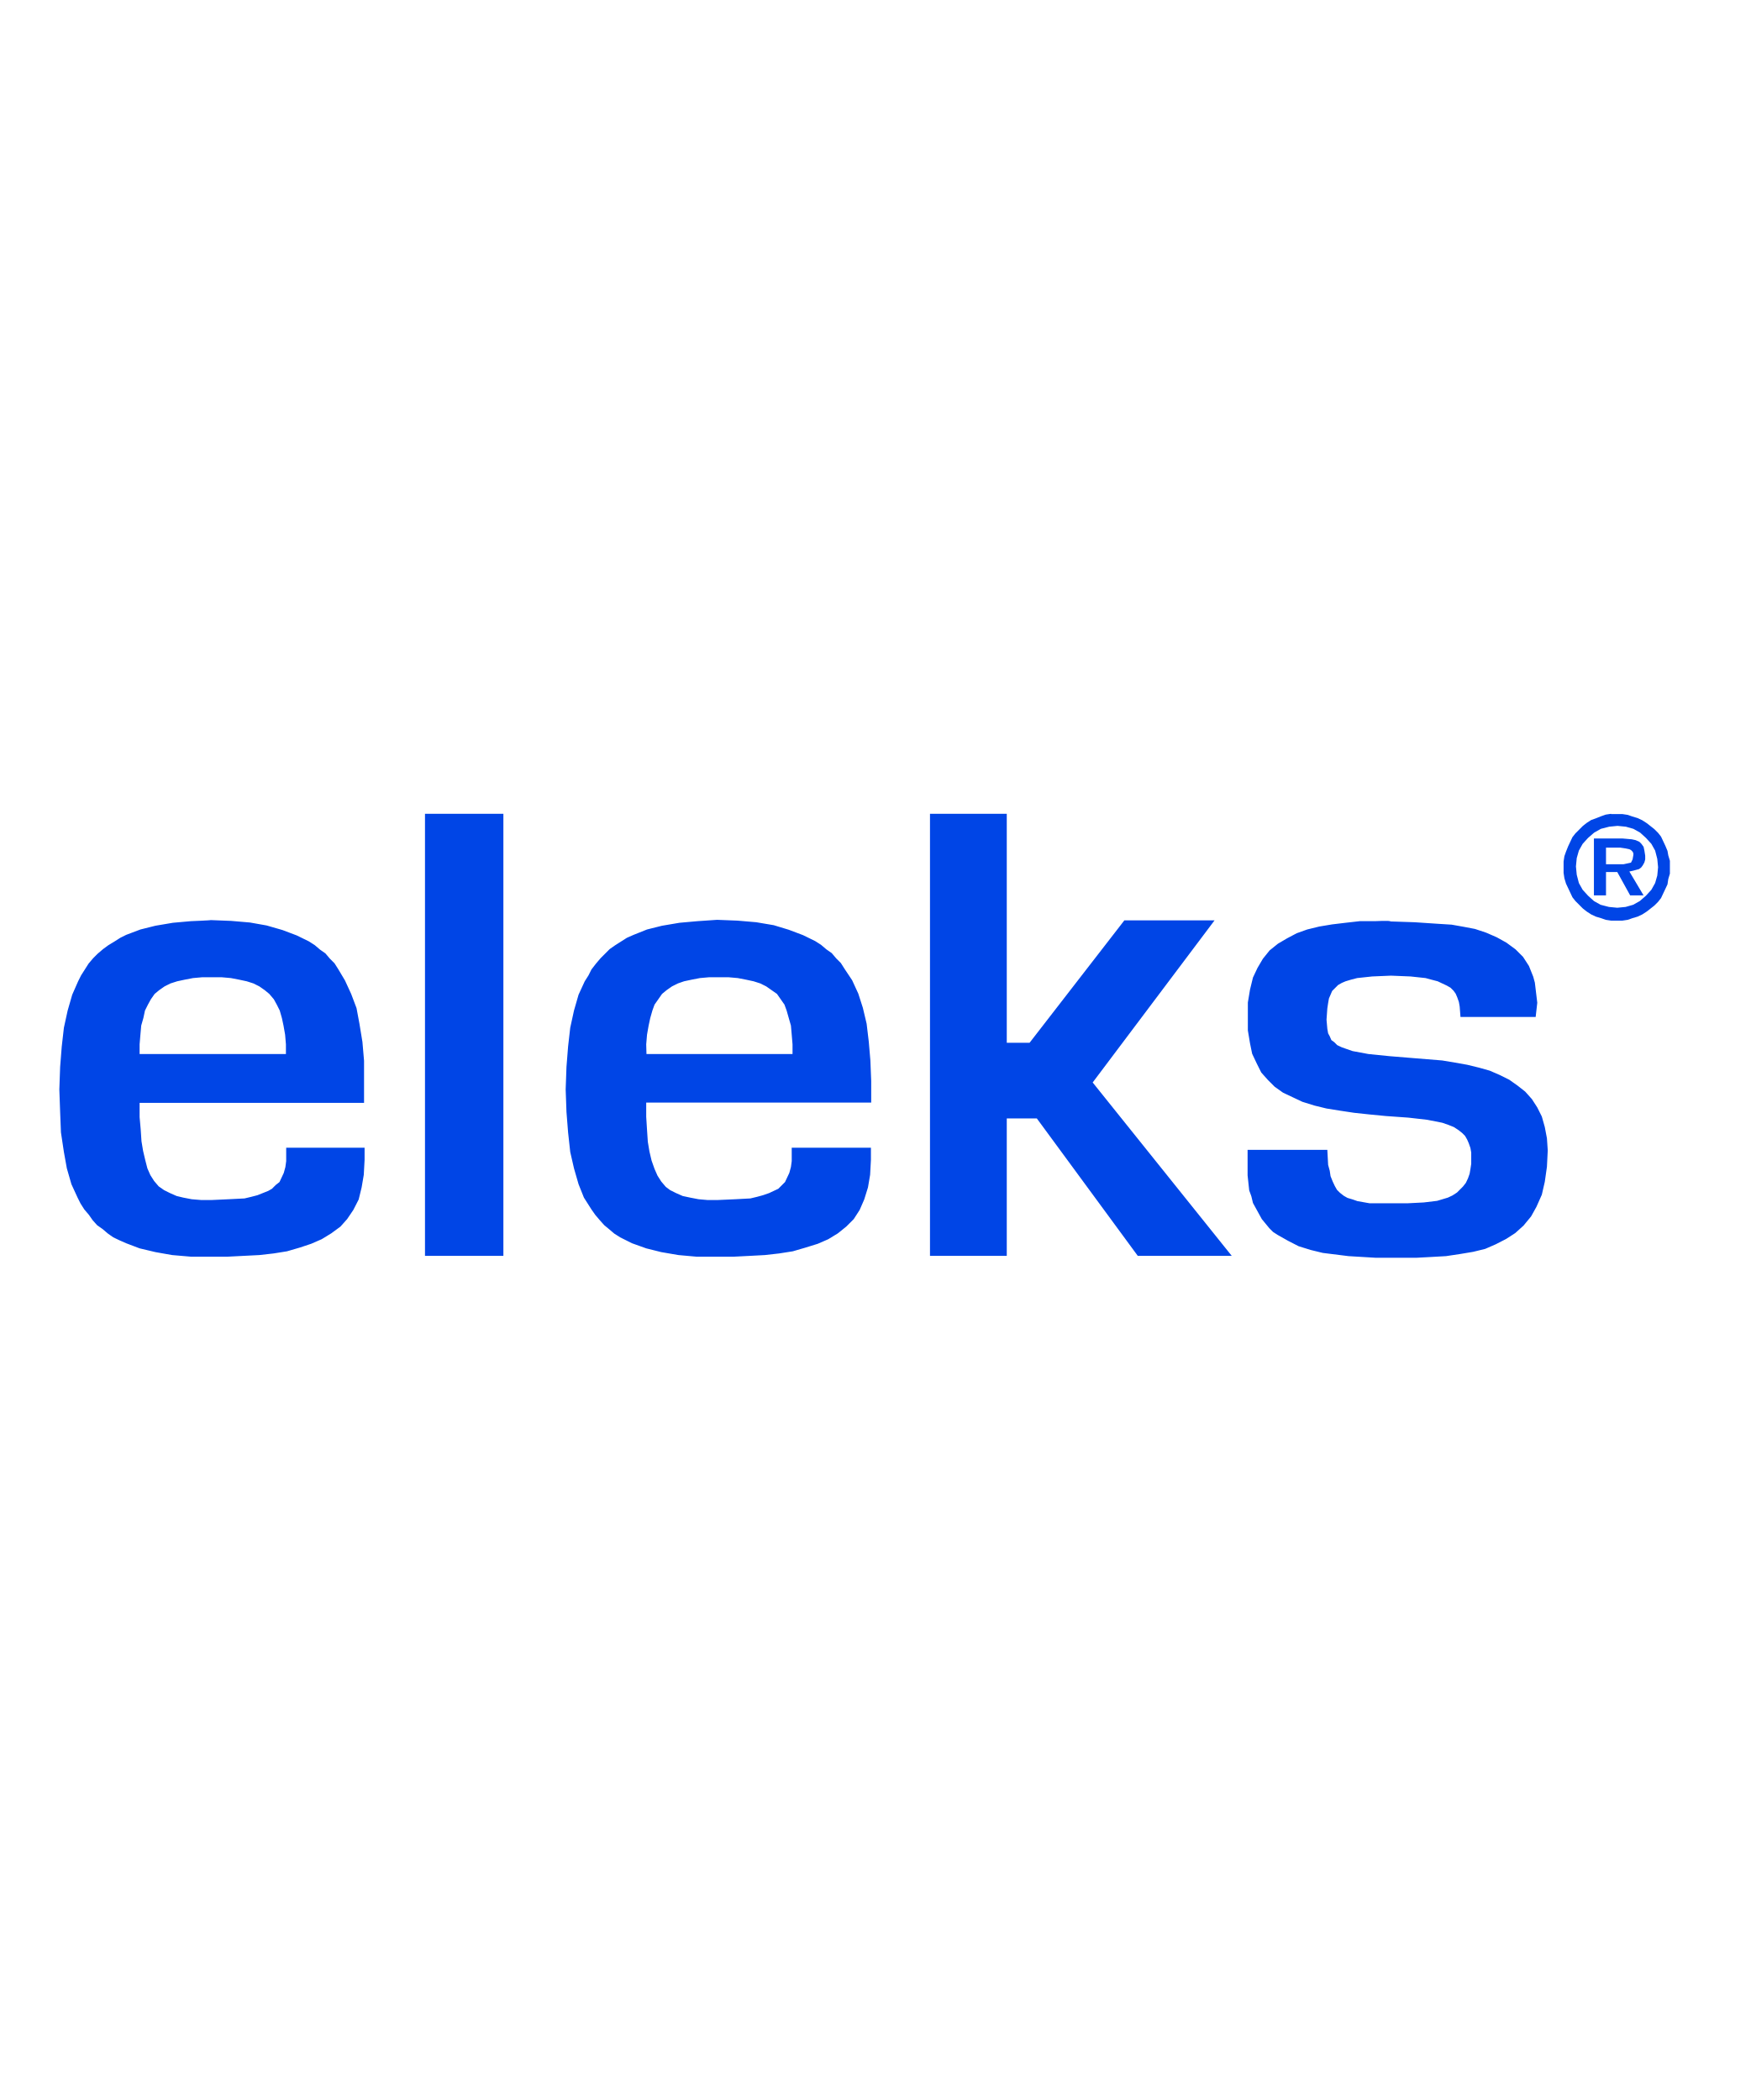
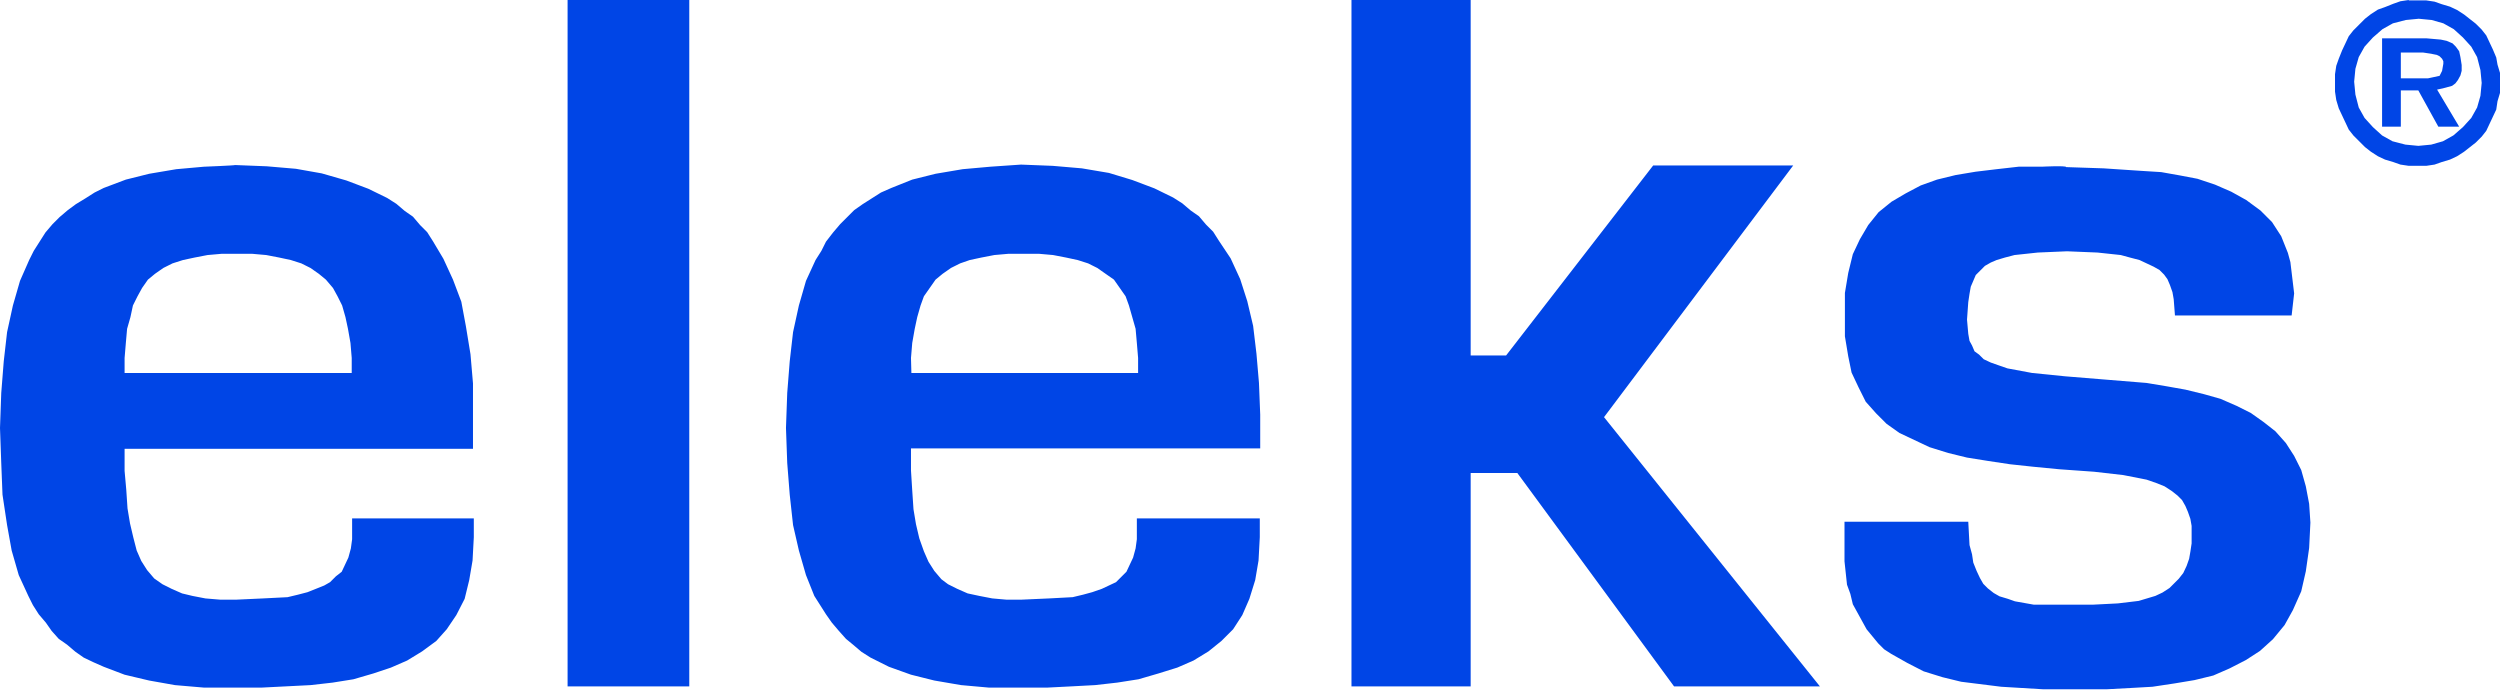
- <svg xmlns="http://www.w3.org/2000/svg" version="1.1" id="layer" x="0px" y="0px" viewBox="0 0 652 652" width="50" height="60" style="enable-background:new 0 0 652 652;" xml:space="preserve" fill="#0045E6">
-   <path class="st0" d="M600.1,238l-2,0.3l-1.7,0.6l-2,0.8l-1.7,0.6l-1.7,1.1l-1.4,1.1l-1.4,1.4l-1.4,1.4l-1.1,1.4l-0.8,1.7l-0.8,1.7  l-0.8,2l-0.6,1.7l-0.3,2v4.2l0.3,2l0.6,2l0.8,1.7l0.8,1.7l0.8,1.7l1.1,1.4l1.4,1.4l1.4,1.4l1.4,1.1l1.7,1.1l1.7,0.8l2,0.6l1.7,0.6  l2,0.3h4.2l2-0.3l1.7-0.6l2-0.6l1.7-0.8l1.7-1.1l1.4-1.1l1.4-1.1l1.4-1.4l1.1-1.4l0.8-1.7l0.8-1.7l0.8-1.7l0.3-2l0.6-2v-4.8l-0.6-2  l-0.3-1.7l-0.8-1.9l-0.8-1.7l-0.8-1.7l-1.1-1.4l-1.4-1.4l-1.4-1.1l-1.4-1.1l-1.7-1.1l-1.7-0.8l-2-0.6l-1.7-0.6l-2-0.3H600.1  L600.1,238z M599.3,272.7l-3.1-0.8l-2.5-1.4l-2.2-2l-2-2.2l-1.4-2.5l-0.8-3.1l-0.3-3.1l0.3-3.1l0.8-2.8l1.4-2.5l2-2.2l2.3-2l2.5-1.4  l3.1-0.8l3.1-0.3l3.1,0.3l2.8,0.8l2.5,1.4l2.2,2l2,2.2l1.4,2.5l0.8,3.1l0.3,3.1l-0.3,3.1l-0.8,2.8l-1.4,2.5l-2,2.2l-2.3,2l-2.5,1.4  l-2.8,0.8l-3.1,0.3C602.4,273,599.3,272.7,599.3,272.7z M346.4,238v164.7H375v-51.2h11.2l37.6,51.2h35L407,338.1l45.4-60.4h-33.6  l-35.3,45.6H375V238C375,238,346.4,238,346.4,238z M158.3,402.7h29.2V238h-29.2V402.7z M593.7,247.2v21.2h4.5v-8.7h4.2l4.8,8.7h5  l-5.3-8.9l1.4-0.3l1.1-0.3l1.1-0.3l0.8-0.6l0.6-0.8l0.6-1.1l0.3-1.1v-1.4l-0.3-1.9l-0.3-1.4l-0.8-1.1l-0.8-0.8l-1.4-0.6l-1.4-0.3  l-3.4-0.3L593.7,247.2L593.7,247.2z M598.2,250.6h5.3l2,0.3l1.4,0.3l0.6,0.3l0.6,0.6l0.3,0.6v0.6l-0.3,1.7l-0.3,0.6l-0.3,0.6  l-1.4,0.3l-1.4,0.3h-6.5L598.2,250.6L598.2,250.6z M512.1,278h-5.6l-5.3,0.6l-5,0.6l-4.8,0.8l-4.5,1.1l-3.9,1.4l-3.6,1.9l-3.4,2  l-3.1,2.5l-2.5,3.1l-2,3.4l-1.7,3.6l-1.1,4.5l-0.8,4.8v10.4l0.8,4.8l0.8,3.9l1.7,3.6l1.7,3.4l2.5,2.8l2.5,2.5l3.1,2.2l3.6,1.7  l3.6,1.7l4.5,1.4l4.5,1.1l5,0.8l5.3,0.8l5.6,0.6l6.2,0.6l8.4,0.6l7,0.8l5.6,1.1l2.3,0.8l2,0.8l1.7,1.1l1.4,1.1l1.1,1.1l0.8,1.4  l0.6,1.4l0.6,1.7l0.3,1.7v4.2l-0.3,2l-0.3,1.7l-0.6,1.7l-0.8,1.7l-1.1,1.4l-1.1,1.1l-1.1,1.1l-1.7,1.1l-1.7,0.8l-2,0.6l-2,0.6  l-5,0.6l-5.9,0.3h-14.3l-4.5-0.8l-1.7-0.6l-2-0.6l-1.4-0.8l-1.4-1.1l-1.1-1.1l-0.8-1.4l-0.8-1.7l-0.8-2l-0.3-2l-0.6-2.2l-0.3-5.6  h-29.7v9.5l0.3,2.8l0.3,2.8l0.8,2.2l0.6,2.5l1.1,2l1.1,2l1.1,2l1.4,1.7l1.4,1.7l1.4,1.4l1.7,1.1l3.9,2.2l3.9,2l4.5,1.4l4.5,1.1  l4.8,0.6l4.8,0.6l5,0.3l5,0.3h15.4l5.6-0.3l5.3-0.3l5.3-0.8l4.8-0.8l4.5-1.1l3.9-1.7l3.9-2l3.4-2.2l3.1-2.8l2.8-3.4l2-3.6l2-4.5  l1.1-4.8l0.8-5.6l0.3-6.1l-0.3-4.5l-0.8-4.2l-1.1-3.9l-1.7-3.4l-2-3.1l-2.5-2.8l-2.8-2.2l-3.1-2.2l-3.4-1.7l-3.9-1.7l-3.9-1.1  l-4.5-1.1l-4.5-0.8l-4.8-0.8l-9.8-0.8l-9.8-0.8l-7.9-0.8l-5.9-1.1l-2.3-0.8l-1.7-0.6l-1.7-0.8l-1.1-1.1l-1.1-0.8l-0.6-1.4l-0.6-1.1  l-0.3-1.7l-0.3-3.4l0.3-4.2l0.3-2l0.3-1.7l0.6-1.4l0.6-1.4l1.1-1.1l1.1-1.1l1.4-0.8l1.4-0.6l2-0.6l2.3-0.6l5.6-0.6l7-0.3l7.3,0.3  l5.6,0.6l2.2,0.6l2.3,0.6l1.7,0.8l1.7,0.8l1.4,0.8l1.1,1.1l0.8,1.1l0.6,1.4l0.6,1.7l0.3,1.7l0.3,3.9h28l0.6-5.3l-0.3-2.5l-0.3-2.5  l-0.3-2.5l-0.6-2.2l-0.8-2l-0.8-2l-1.1-1.7l-1.1-1.7l-1.4-1.4l-1.4-1.4l-3.4-2.5l-3.6-2l-3.9-1.7l-4.2-1.4l-4.2-0.8l-4.5-0.8  l-4.8-0.3l-9-0.6l-9-0.3C518,277.7,512.1,278,512.1,278z M259.8,278l-6.7,0.6l-6.5,1.1l-5.6,1.4l-5,2l-2.5,1.1l-2.2,1.4l-2.2,1.4  l-2,1.4l-1.7,1.7l-1.7,1.7l-1.7,2l-1.7,2.2l-1.1,2.2l-1.4,2.2l-2.3,5l-1.7,5.9l-1.4,6.4l-0.8,7l-0.6,7.6l-0.3,8.4l0.3,8.4l0.6,7.6  l0.8,7.3l1.4,6.1l1.7,5.9l2,5l1.4,2.2l1.4,2.2l1.4,2l1.7,2l1.7,1.9l1.7,1.4l2,1.7l2.2,1.4l2.2,1.1l2.2,1.1l5.3,1.9l5.6,1.4l6.4,1.1  l6.7,0.6h14l5.9-0.3l5.6-0.3l5.3-0.6l5.1-0.8l4.8-1.4l4.5-1.4l3.9-1.7l3.6-2.2l3.1-2.5l2.8-2.8l2.2-3.4l1.7-3.9l1.4-4.5l0.8-4.7  l0.3-5.6v-4.5h-29.5v5l-0.3,2.2l-0.6,2.2l-0.8,1.7l-0.8,1.7l-1.1,1.1l-1.4,1.4l-1.7,0.8l-1.7,0.8l-2.3,0.8l-2.2,0.6l-2.5,0.6  l-5.6,0.3l-6.7,0.3h-3.6l-3.4-0.3l-3.1-0.6l-2.8-0.6l-2.5-1.1l-2.2-1.1L248,377l-1.7-2l-1.4-2.2l-1.1-2.5l-1.1-3.1l-0.8-3.4  l-0.6-3.6l-0.3-4.5l-0.3-4.8v-5.3h83.8v-8.1l-0.3-7.6l-0.6-7l-0.8-6.7l-1.4-5.9l-1.7-5.3l-2.3-5l-2.8-4.2l-1.4-2.2l-1.7-1.7l-1.7-2  l-2-1.4l-2-1.7l-2.2-1.4l-4.5-2.2l-5.3-2l-5.6-1.7l-6.5-1.1l-7-0.6l-7.6-0.3L259.8,278L259.8,278z M240.7,323.9l0.3-3.6l0.6-3.4  l0.6-2.8l0.8-2.8l0.8-2.2l1.4-2l1.4-2l1.7-1.4l2-1.4l2.2-1.1l2.3-0.8l2.8-0.6l3.1-0.6l3.4-0.3h7.3l3.4,0.3l3.1,0.6l2.8,0.6l2.5,0.8  l2.2,1.1l2,1.4l2,1.4l1.4,2l1.4,2l0.8,2.2l0.8,2.8l0.8,2.8l0.3,3.4l0.3,3.6v3.6h-54.4L240.7,323.9L240.7,323.9z M71.1,278l-6.7,0.6  l-6.5,1.1l-5.6,1.4l-5.3,2l-2.2,1.1l-2.2,1.4l-2.3,1.4l-1.9,1.4l-2,1.7l-1.7,1.7l-1.7,2l-1.4,2.2l-1.4,2.2l-1.1,2.2l-2.2,5l-1.7,5.9  l-1.4,6.4l-0.8,7l-0.6,7.6l-0.3,8.4l0.3,8.4l0.3,7.6l1.1,7.3l1.1,6.1l1.7,5.9l2.3,5l1.1,2.2l1.4,2.2l1.7,2l1.4,2l1.7,1.9l2,1.4  l2,1.7l2,1.4l2.3,1.1l2.5,1.1l5,1.9l5.9,1.4l6.2,1.1l7,0.6h13.7l5.9-0.3l5.9-0.3l5.3-0.6l5-0.8l4.8-1.4l4.2-1.4l3.9-1.7l3.6-2.2  l3.4-2.5l2.5-2.8l2.3-3.4l2-3.9l1.1-4.5l0.8-4.7l0.3-5.6v-4.5h-29.2v5l-0.3,2.2l-0.6,2.2l-0.8,1.7l-0.8,1.7l-1.4,1.1l-1.4,1.4  l-1.4,0.8l-2,0.8l-2,0.8l-2.3,0.6l-2.5,0.6l-5.9,0.3l-6.5,0.3H75l-3.6-0.3l-3.1-0.6l-2.5-0.6l-2.5-1.1l-2.2-1.1l-2-1.4l-1.7-2  l-1.4-2.2l-1.1-2.5l-0.8-3.1l-0.8-3.4l-0.6-3.6l-0.3-4.5L52,351v-5.3h83.6V330l-0.6-7l-1.1-6.7l-1.1-5.9l-2-5.3l-2.3-5l-2.5-4.2  l-1.4-2.2l-1.7-1.7l-1.7-2l-2-1.4l-2-1.7l-2.2-1.4l-4.5-2.2l-5.3-2l-5.9-1.7l-6.2-1.1l-7-0.6l-7.6-0.3C78.6,277.7,71.1,278,71.1,278  z M52,323.9l0.3-3.6l0.3-3.4l0.8-2.8l0.6-2.8l1.1-2.2l1.1-2l1.4-2l1.7-1.4l2-1.4l2.2-1.1l2.5-0.8l2.8-0.6l3.1-0.6l3.4-0.3h7.3  l3.4,0.3l3.1,0.6l2.8,0.6l2.5,0.8l2.2,1.1l2,1.4l1.7,1.4l1.7,2l1.1,2l1.1,2.2l0.8,2.8l0.6,2.8l0.6,3.4l0.3,3.6v3.6H52  C52,327.5,52,323.9,52,323.9z" />
+ <svg xmlns="http://www.w3.org/2000/svg" version="1.1" id="layer" x="0px" y="0px" viewBox="20.261 218.167 549.902 151.609" style="width: 100%; height: 100%;" xml:space="preserve" fill="#0045E6">
+   <path class="st0" d="m550.092 218.167 -1.833 0.275 -1.558 0.55 -1.833 0.733 -1.558 0.55 -1.558 1.008 -1.283 1.008 -1.283 1.283 -1.283 1.283 -1.008 1.283 -0.733 1.558 -0.733 1.558 -0.733 1.833 -0.55 1.558 -0.275 1.833v3.85l0.275 1.833 0.55 1.833 0.733 1.558 0.733 1.558 0.733 1.558 1.008 1.283 1.283 1.283 1.283 1.283 1.283 1.008 1.558 1.008 1.558 0.733 1.833 0.55 1.558 0.55 1.833 0.275h3.85l1.833 -0.275 1.558 -0.55 1.833 -0.55 1.558 -0.733 1.558 -1.008 1.283 -1.008 1.283 -1.008 1.283 -1.283 1.008 -1.283 0.733 -1.558 0.733 -1.558 0.733 -1.558 0.275 -1.833 0.55 -1.833v-4.4l-0.55 -1.833 -0.275 -1.558 -0.733 -1.742 -0.733 -1.558 -0.733 -1.558 -1.008 -1.283 -1.283 -1.283 -1.283 -1.008 -1.283 -1.008 -1.558 -1.008 -1.558 -0.733 -1.833 -0.55 -1.558 -0.55 -1.833 -0.275h-3.85zm-0.733 31.808 -2.842 -0.733 -2.292 -1.283 -2.017 -1.833 -1.833 -2.017 -1.283 -2.292 -0.733 -2.842 -0.275 -2.842 0.275 -2.842 0.733 -2.567 1.283 -2.292 1.833 -2.017 2.108 -1.833 2.292 -1.283 2.842 -0.733 2.842 -0.275 2.842 0.275 2.567 0.733 2.292 1.283 2.017 1.833 1.833 2.017 1.283 2.292 0.733 2.842 0.275 2.842 -0.275 2.842 -0.733 2.567 -1.283 2.292 -1.833 2.017 -2.108 1.833 -2.292 1.283 -2.567 0.733 -2.842 0.275zM317.533 218.167v150.975H343.75v-46.933h10.267l34.467 46.933h32.083L373.083 309.925l41.617 -55.367h-30.8l-32.358 41.8H343.75V218.167zM145.108 369.142h26.767V218.167h-26.767zm399.117 -142.542v19.433h4.125v-7.975h3.85l4.4 7.975h4.583l-4.858 -8.158 1.283 -0.275 1.008 -0.275 1.008 -0.275 0.733 -0.55 0.55 -0.733 0.55 -1.008 0.275 -1.008v-1.283l-0.275 -1.742 -0.275 -1.283 -0.733 -1.008 -0.733 -0.733 -1.283 -0.55 -1.283 -0.275 -3.117 -0.275zm4.125 3.117h4.858l1.833 0.275 1.283 0.275 0.55 0.275 0.55 0.55 0.275 0.55v0.55l-0.275 1.558 -0.275 0.55 -0.275 0.55 -1.283 0.275 -1.283 0.275h-5.958zM469.425 254.833h-5.133l-4.858 0.55 -4.583 0.55 -4.4 0.733 -4.125 1.008 -3.575 1.283 -3.3 1.742 -3.117 1.833 -2.842 2.292 -2.292 2.842 -1.833 3.117 -1.558 3.3 -1.008 4.125 -0.733 4.4v9.533l0.733 4.4 0.733 3.575 1.558 3.3 1.558 3.117 2.292 2.567 2.292 2.292 2.842 2.017 3.3 1.558 3.3 1.558 4.125 1.283 4.125 1.008 4.583 0.733 4.858 0.733 5.133 0.55 5.683 0.55 7.7 0.55 6.417 0.733 5.133 1.008 2.108 0.733 1.833 0.733 1.558 1.008 1.283 1.008 1.008 1.008 0.733 1.283 0.55 1.283 0.55 1.558 0.275 1.558v3.85l-0.275 1.833 -0.275 1.558 -0.55 1.558 -0.733 1.558 -1.008 1.283 -1.008 1.008 -1.008 1.008 -1.558 1.008 -1.558 0.733 -1.833 0.55 -1.833 0.55 -4.583 0.55 -5.408 0.275h-13.108l-4.125 -0.733 -1.558 -0.55 -1.833 -0.55 -1.283 -0.733 -1.283 -1.008 -1.008 -1.008 -0.733 -1.283 -0.733 -1.558 -0.733 -1.833 -0.275 -1.833 -0.55 -2.017 -0.275 -5.133h-27.225v8.708l0.275 2.567 0.275 2.567 0.733 2.017 0.55 2.292 1.008 1.833 1.008 1.833 1.008 1.833 1.283 1.558 1.283 1.558 1.283 1.283 1.558 1.008 3.575 2.017 3.575 1.833 4.125 1.283 4.125 1.008 4.4 0.55 4.4 0.55 4.583 0.275 4.583 0.275h14.117l5.133 -0.275 4.858 -0.275 4.858 -0.733 4.4 -0.733 4.125 -1.008 3.575 -1.558 3.575 -1.833 3.117 -2.017 2.842 -2.567 2.567 -3.117 1.833 -3.3 1.833 -4.125 1.008 -4.4 0.733 -5.133 0.275 -5.592 -0.275 -4.125 -0.733 -3.85 -1.008 -3.575 -1.558 -3.117 -1.833 -2.842 -2.292 -2.567 -2.567 -2.017 -2.842 -2.017 -3.117 -1.558 -3.575 -1.558 -3.575 -1.008 -4.125 -1.008 -4.125 -0.733 -4.4 -0.733 -8.983 -0.733 -8.983 -0.733 -7.242 -0.733 -5.408 -1.008 -2.108 -0.733 -1.558 -0.55 -1.558 -0.733 -1.008 -1.008 -1.008 -0.733 -0.55 -1.283 -0.55 -1.008 -0.275 -1.558 -0.275 -3.117 0.275 -3.85 0.275 -1.833 0.275 -1.558 0.55 -1.283 0.55 -1.283 1.008 -1.008 1.008 -1.008 1.283 -0.733 1.283 -0.55 1.833 -0.55 2.108 -0.55 5.133 -0.55 6.417 -0.275 6.692 0.275 5.133 0.55 2.017 0.55 2.108 0.55 1.558 0.733 1.558 0.733 1.283 0.733 1.008 1.008 0.733 1.008 0.55 1.283 0.55 1.558 0.275 1.558 0.275 3.575h25.667l0.55 -4.858 -0.275 -2.292 -0.275 -2.292 -0.275 -2.292 -0.55 -2.017 -0.733 -1.833 -0.733 -1.833 -1.008 -1.558 -1.008 -1.558 -1.283 -1.283 -1.283 -1.283 -3.117 -2.292 -3.3 -1.833 -3.575 -1.558 -3.85 -1.283 -3.85 -0.733 -4.125 -0.733 -4.4 -0.275 -8.25 -0.55 -8.25 -0.275c0.092 -0.367 -5.317 -0.092 -5.317 -0.092m-231.275 0 -6.142 0.55 -5.958 1.008 -5.133 1.283 -4.583 1.833 -2.292 1.008 -2.017 1.283 -2.017 1.283 -1.833 1.283 -1.558 1.558 -1.558 1.558 -1.558 1.833 -1.558 2.017 -1.008 2.017 -1.283 2.017 -2.108 4.583 -1.558 5.408 -1.283 5.867 -0.733 6.417 -0.55 6.967 -0.275 7.7 0.275 7.7 0.55 6.967 0.733 6.692 1.283 5.592 1.558 5.408 1.833 4.583 1.283 2.017 1.283 2.017 1.283 1.833 1.558 1.833 1.558 1.742 1.558 1.283 1.833 1.558 2.017 1.283 2.017 1.008 2.017 1.008 4.858 1.742 5.133 1.283 5.867 1.008 6.142 0.55h12.833l5.408 -0.275 5.133 -0.275 4.858 -0.55 4.675 -0.733 4.4 -1.283 4.125 -1.283 3.575 -1.558 3.3 -2.017 2.842 -2.292 2.567 -2.567 2.017 -3.117 1.558 -3.575 1.283 -4.125 0.733 -4.308 0.275 -5.133v-4.125h-27.042v4.583l-0.275 2.017 -0.55 2.017 -0.733 1.558 -0.733 1.558 -1.008 1.008 -1.283 1.283 -1.558 0.733 -1.558 0.733 -2.108 0.733 -2.017 0.55 -2.292 0.55 -5.133 0.275 -6.142 0.275h-3.3l-3.117 -0.275 -2.842 -0.55 -2.567 -0.55 -2.292 -1.008 -2.017 -1.008 -1.467 -1.1 -1.558 -1.833 -1.283 -2.017 -1.008 -2.292 -1.008 -2.842 -0.733 -3.117 -0.55 -3.3 -0.275 -4.125 -0.275 -4.4v-4.858h76.817v-7.425l-0.275 -6.967 -0.55 -6.417 -0.733 -6.142 -1.283 -5.408 -1.558 -4.858 -2.108 -4.583 -2.567 -3.85 -1.283 -2.017 -1.558 -1.558 -1.558 -1.833 -1.833 -1.283 -1.833 -1.558 -2.017 -1.283 -4.125 -2.017 -4.858 -1.833 -5.133 -1.558 -5.958 -1.008 -6.417 -0.55 -6.967 -0.275zm-17.508 42.075 0.275 -3.3 0.55 -3.117 0.55 -2.567 0.733 -2.567 0.733 -2.017 1.283 -1.833 1.283 -1.833 1.558 -1.283 1.833 -1.283 2.017 -1.008 2.108 -0.733 2.567 -0.55 2.842 -0.55 3.117 -0.275h6.692l3.117 0.275 2.842 0.55 2.567 0.55 2.292 0.733 2.017 1.008 1.833 1.283 1.833 1.283 1.283 1.833 1.283 1.833 0.733 2.017 0.733 2.567 0.733 2.567 0.275 3.117 0.275 3.3v3.3h-49.867zM65.175 254.833l-6.142 0.55 -5.958 1.008 -5.133 1.283 -4.858 1.833 -2.017 1.008 -2.017 1.283 -2.108 1.283 -1.742 1.283 -1.833 1.558 -1.558 1.558 -1.558 1.833 -1.283 2.017 -1.283 2.017 -1.008 2.017 -2.017 4.583 -1.558 5.408 -1.283 5.867 -0.733 6.417 -0.55 6.967 -0.275 7.7 0.275 7.7 0.275 6.967 1.008 6.692 1.008 5.592 1.558 5.408 2.108 4.583 1.008 2.017 1.283 2.017 1.558 1.833 1.283 1.833 1.558 1.742 1.833 1.283 1.833 1.558 1.833 1.283 2.108 1.008L43.083 364.833l4.583 1.742 5.408 1.283 5.683 1.008 6.417 0.55h12.558l5.408 -0.275 5.408 -0.275 4.858 -0.55 4.583 -0.733 4.4 -1.283 3.85 -1.283 3.575 -1.558 3.3 -2.017 3.117 -2.292 2.292 -2.567 2.108 -3.117 1.833 -3.575 1.008 -4.125 0.733 -4.308 0.275 -5.133v-4.125h-26.767v4.583l-0.275 2.017 -0.55 2.017 -0.733 1.558 -0.733 1.558 -1.283 1.008 -1.283 1.283 -1.283 0.733 -1.833 0.733 -1.833 0.733 -2.108 0.55 -2.292 0.55 -5.408 0.275 -5.958 0.275H68.75l-3.3 -0.275 -2.842 -0.55 -2.292 -0.55 -2.292 -1.008 -2.017 -1.008 -1.833 -1.283 -1.558 -1.833 -1.283 -2.017 -1.008 -2.292 -0.733 -2.842 -0.733 -3.117 -0.55 -3.3 -0.275 -4.125 -0.367 -4.125v-4.858h76.633V302.5l-0.55 -6.417 -1.008 -6.142 -1.008 -5.408 -1.833 -4.858 -2.108 -4.583 -2.292 -3.85 -1.283 -2.017 -1.558 -1.558 -1.558 -1.833 -1.833 -1.283 -1.833 -1.558 -2.017 -1.283 -4.125 -2.017 -4.858 -1.833 -5.408 -1.558 -5.683 -1.008 -6.417 -0.55 -6.967 -0.275c0.092 0.092 -6.783 0.367 -6.783 0.367M47.667 296.908l0.275 -3.3 0.275 -3.117 0.733 -2.567 0.55 -2.567 1.008 -2.017 1.008 -1.833 1.283 -1.833 1.558 -1.283 1.833 -1.283 2.017 -1.008 2.292 -0.733 2.567 -0.55 2.842 -0.55 3.117 -0.275h6.692l3.117 0.275 2.842 0.55 2.567 0.55 2.292 0.733 2.017 1.008 1.833 1.283 1.558 1.283 1.558 1.833 1.008 1.833 1.008 2.017 0.733 2.567 0.55 2.567 0.55 3.117 0.275 3.3v3.3H47.667z" />
</svg>
